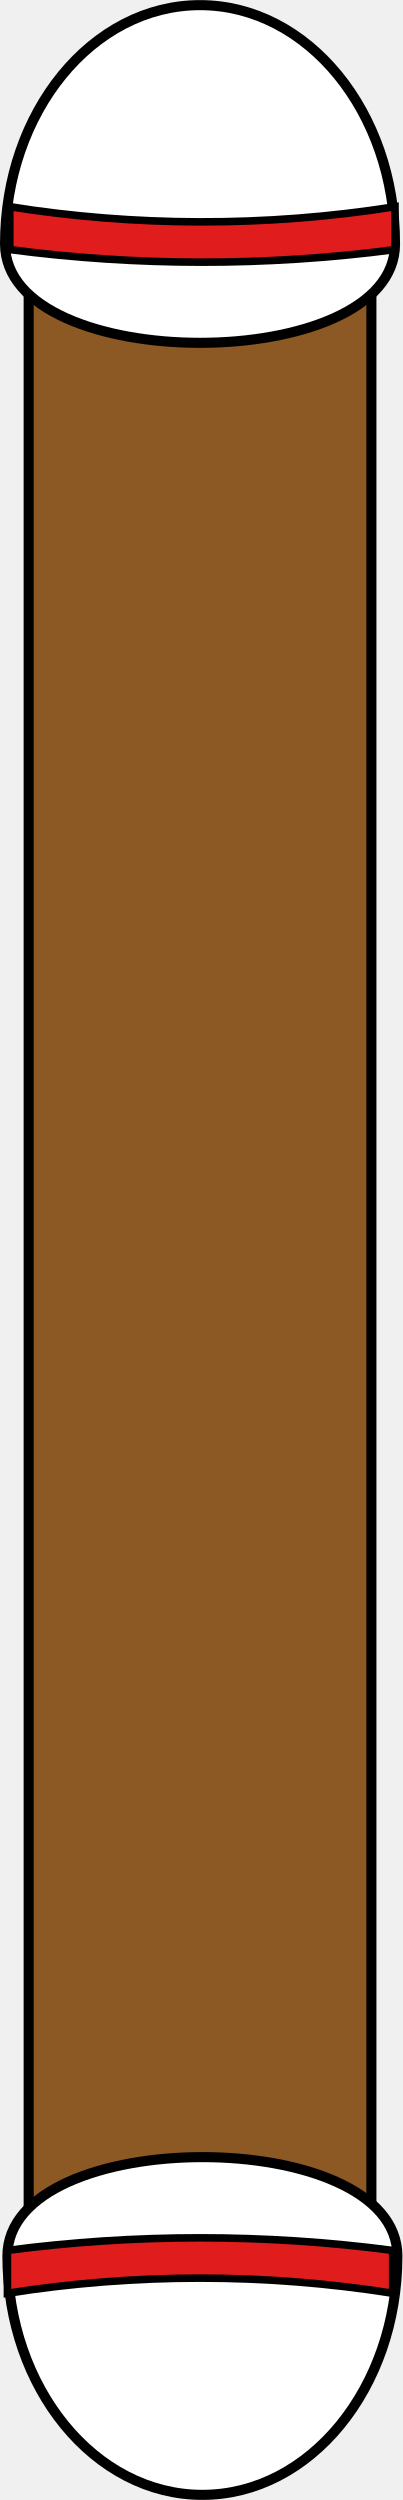
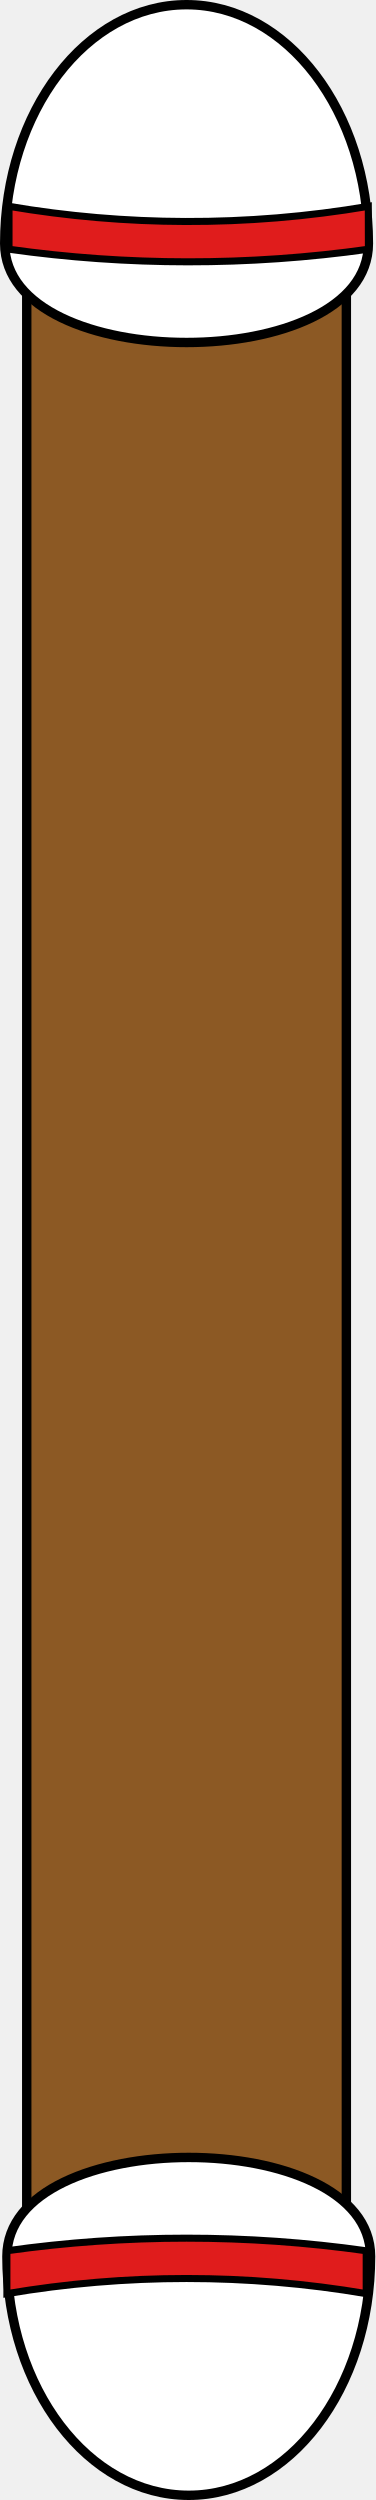
- <svg xmlns="http://www.w3.org/2000/svg" id="Layer_1" data-name="Layer 1" viewBox="0 0 159.69 992.08">
+ <svg xmlns="http://www.w3.org/2000/svg" id="Layer_1" data-name="Layer 1" viewBox="0 0 159.69 1063.8">
  <defs>
-     <style>.cls-1{fill:#8c5924;}.cls-1,.cls-2,.cls-3{stroke:#000;stroke-miterlimit:10;}.cls-1,.cls-2{stroke-width:4px;}.cls-1,.cls-3{isolation:isolate;}.cls-2{fill:#fff;}.cls-3{fill:#e01c1c;stroke-width:3px;}</style>
+     <style>.cls-1{fill:#8c5924;}.cls-1,.cls-2,.cls-3{stroke:#000;stroke-miterlimit:10;}.cls-1,.cls-2{stroke-width:4px;}.cls-2{fill:#fff;}.cls-3{fill:#e01c1c;stroke-width:3px;}</style>
  </defs>
-   <rect class="cls-1" x="11.38" y="92.54" width="136" height="807" />
-   <path class="cls-2" d="M166.88,100.74C166.88,48.39,132.23,6,89.5,6S12.12,48.39,12.12,100.74,166.88,153.09,166.88,100.74Z" transform="translate(-10.12 -3.96)" />
-   <path class="cls-3" d="M166.88,103A587.06,587.06,0,0,1,90,108a586.57,586.57,0,0,1-76-5V86a489.09,489.09,0,0,0,75,6,489,489,0,0,0,77.88-6Z" transform="translate(-10.12 -3.96)" />
-   <path class="cls-2" d="M13.06,899.26C13.06,951.6,47.7,994,90.43,994s77.38-42.43,77.38-94.78S13.06,846.91,13.06,899.26Z" transform="translate(-10.12 -3.96)" />
-   <path class="cls-3" d="M13.06,897a586.79,586.79,0,0,1,152.88,0v17a489.75,489.75,0,0,0-152.88,0Z" transform="translate(-10.12 -3.96)" />
+   <rect class="cls-1" x="11.38" y="99.08" width="136" height="865.65" />
+   <path class="cls-2" d="M166.92,71.72c0-56.15-34.66-101.62-77.38-101.62S12.16,15.57,12.16,71.72,166.92,127.88,166.92,71.72Z" transform="translate(-10.16 31.9)" />
+   <path class="cls-3" d="M166.92,74.15A548.2,548.2,0,0,1,90,79.51a547.64,547.64,0,0,1-76-5.36V55.91a456.77,456.77,0,0,0,75,6.44,456.19,456.19,0,0,0,77.88-6.44Z" transform="translate(-10.16 31.9)" />
+   <path class="cls-2" d="M13.1,928.28c0,56.14,34.64,101.62,77.37,101.62s77.37-45.51,77.37-101.67S13.1,872.12,13.1,928.28Z" transform="translate(-10.16 31.9)" />
+   <path class="cls-3" d="M13.1,925.85a547.49,547.49,0,0,1,152.88,0v18.24a456.76,456.76,0,0,0-152.89,0Z" transform="translate(-10.16 31.9)" />
</svg>
